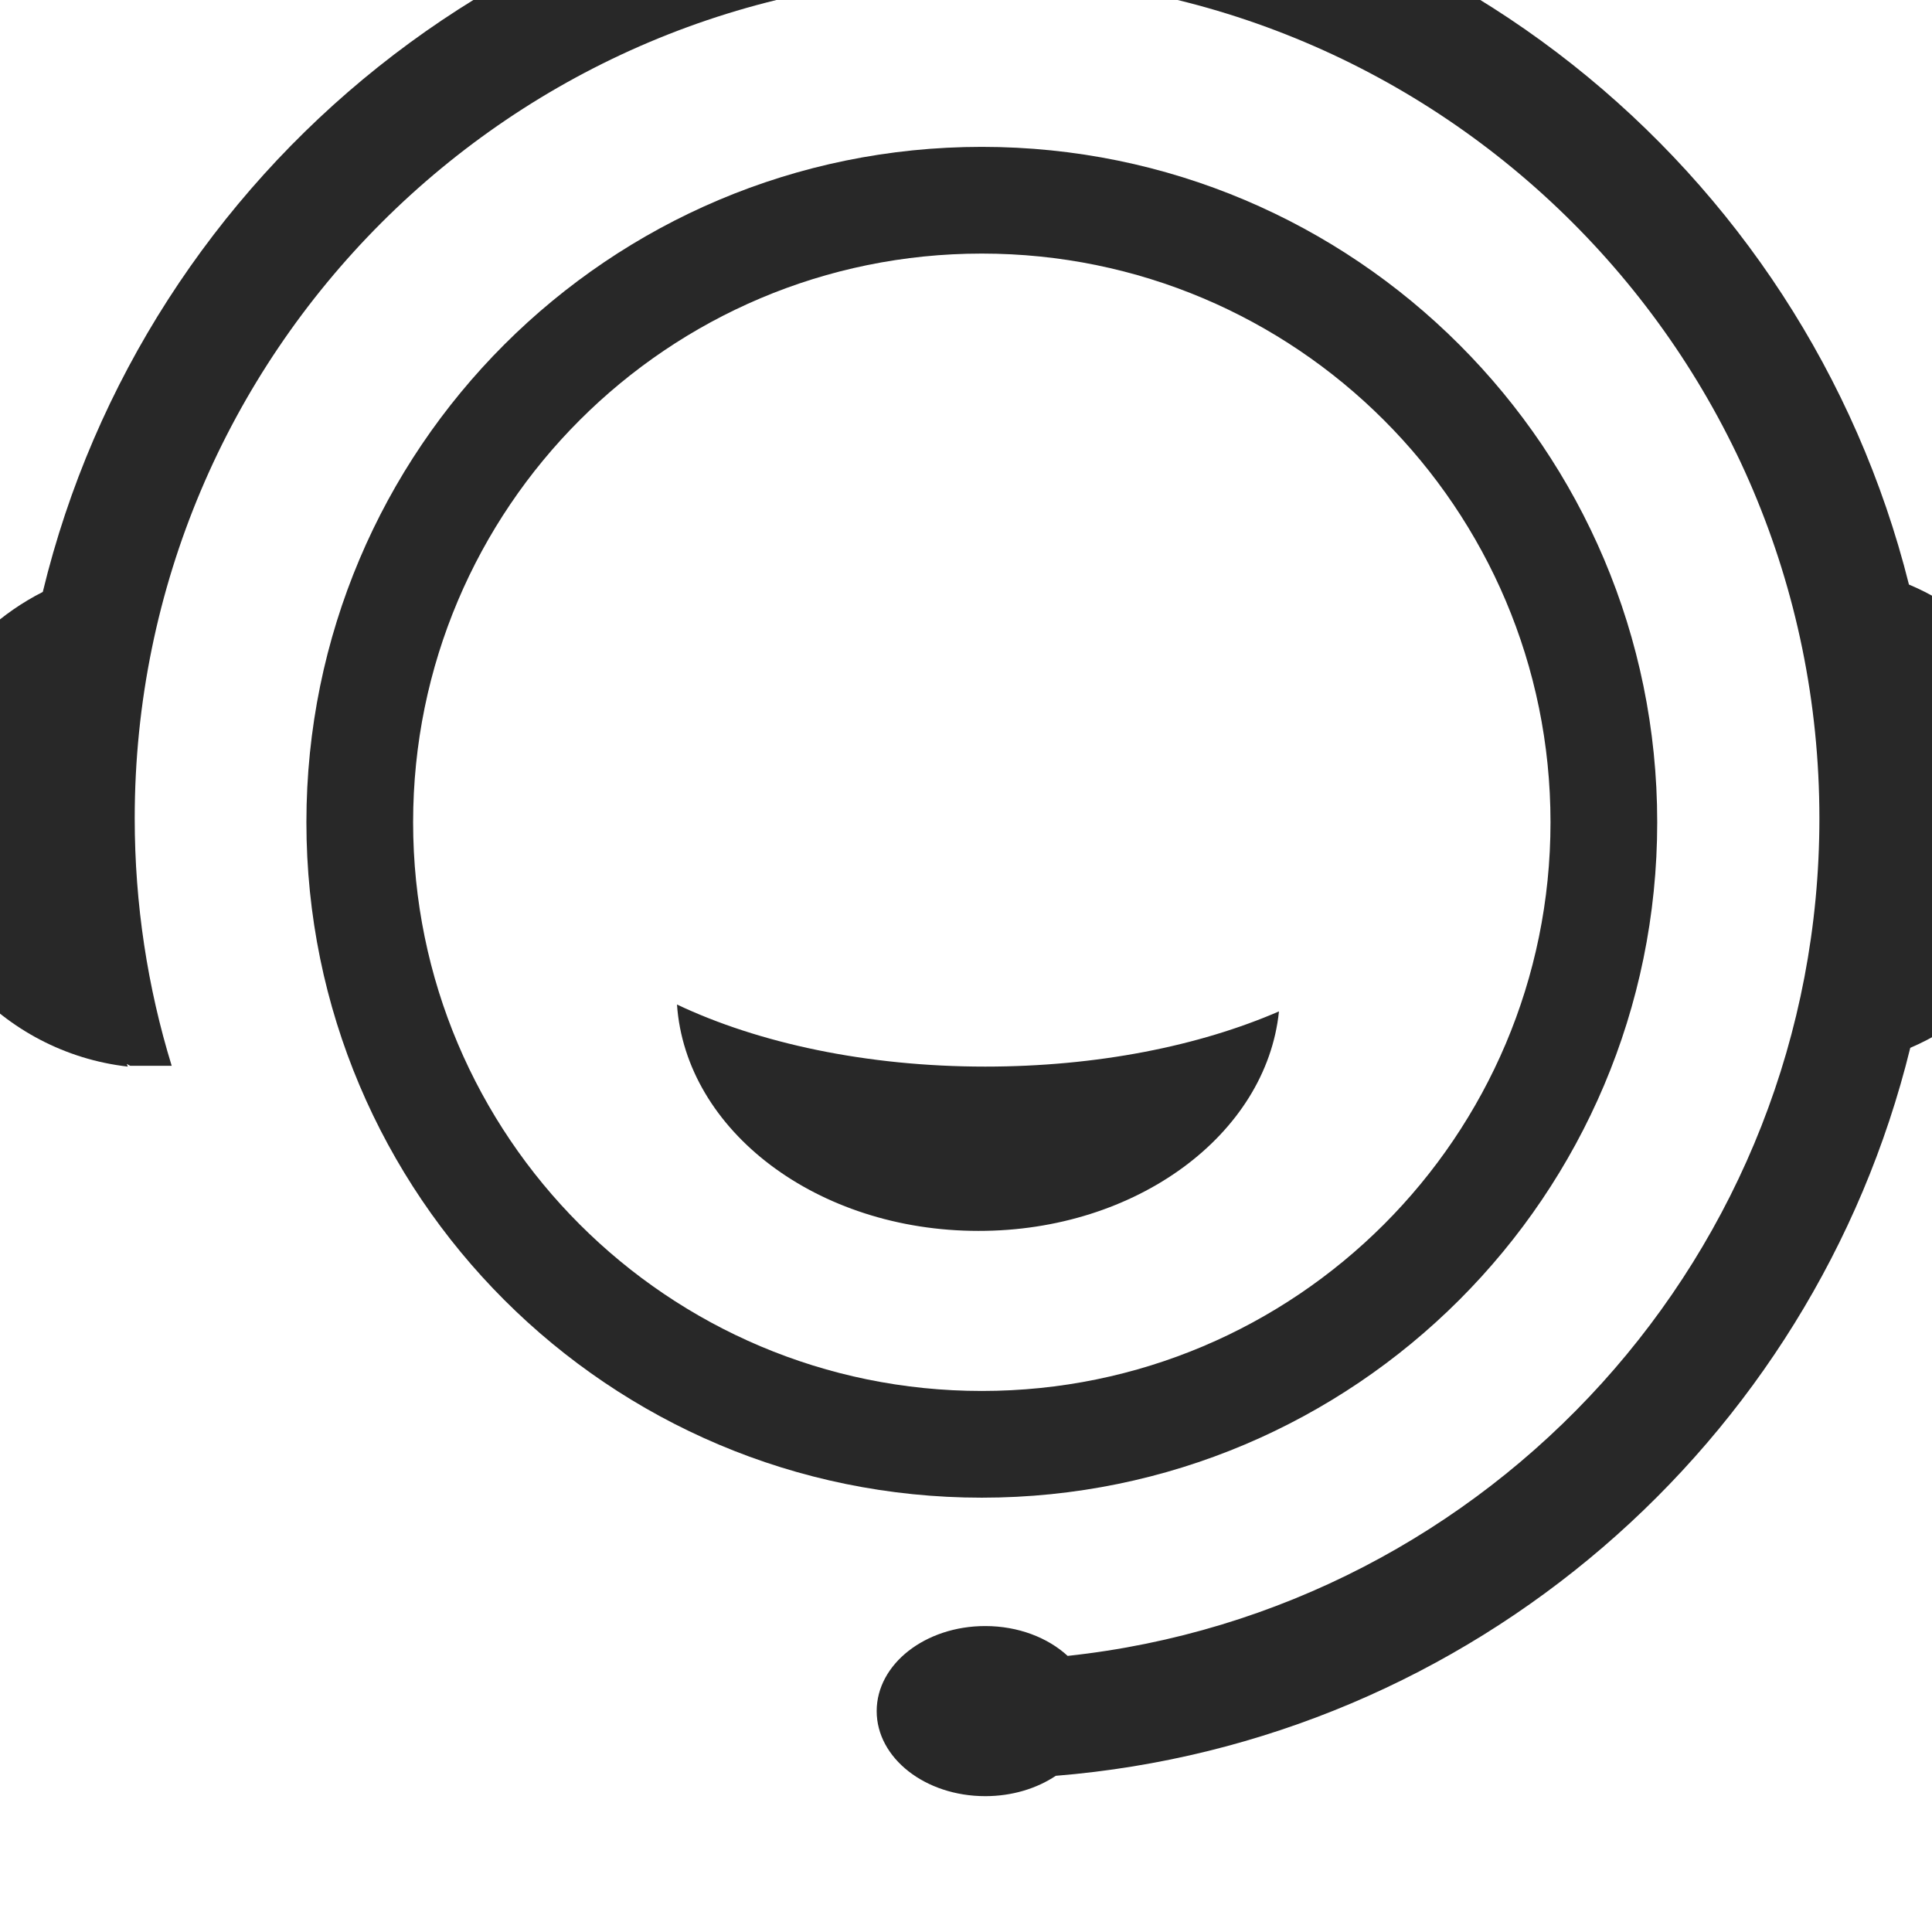
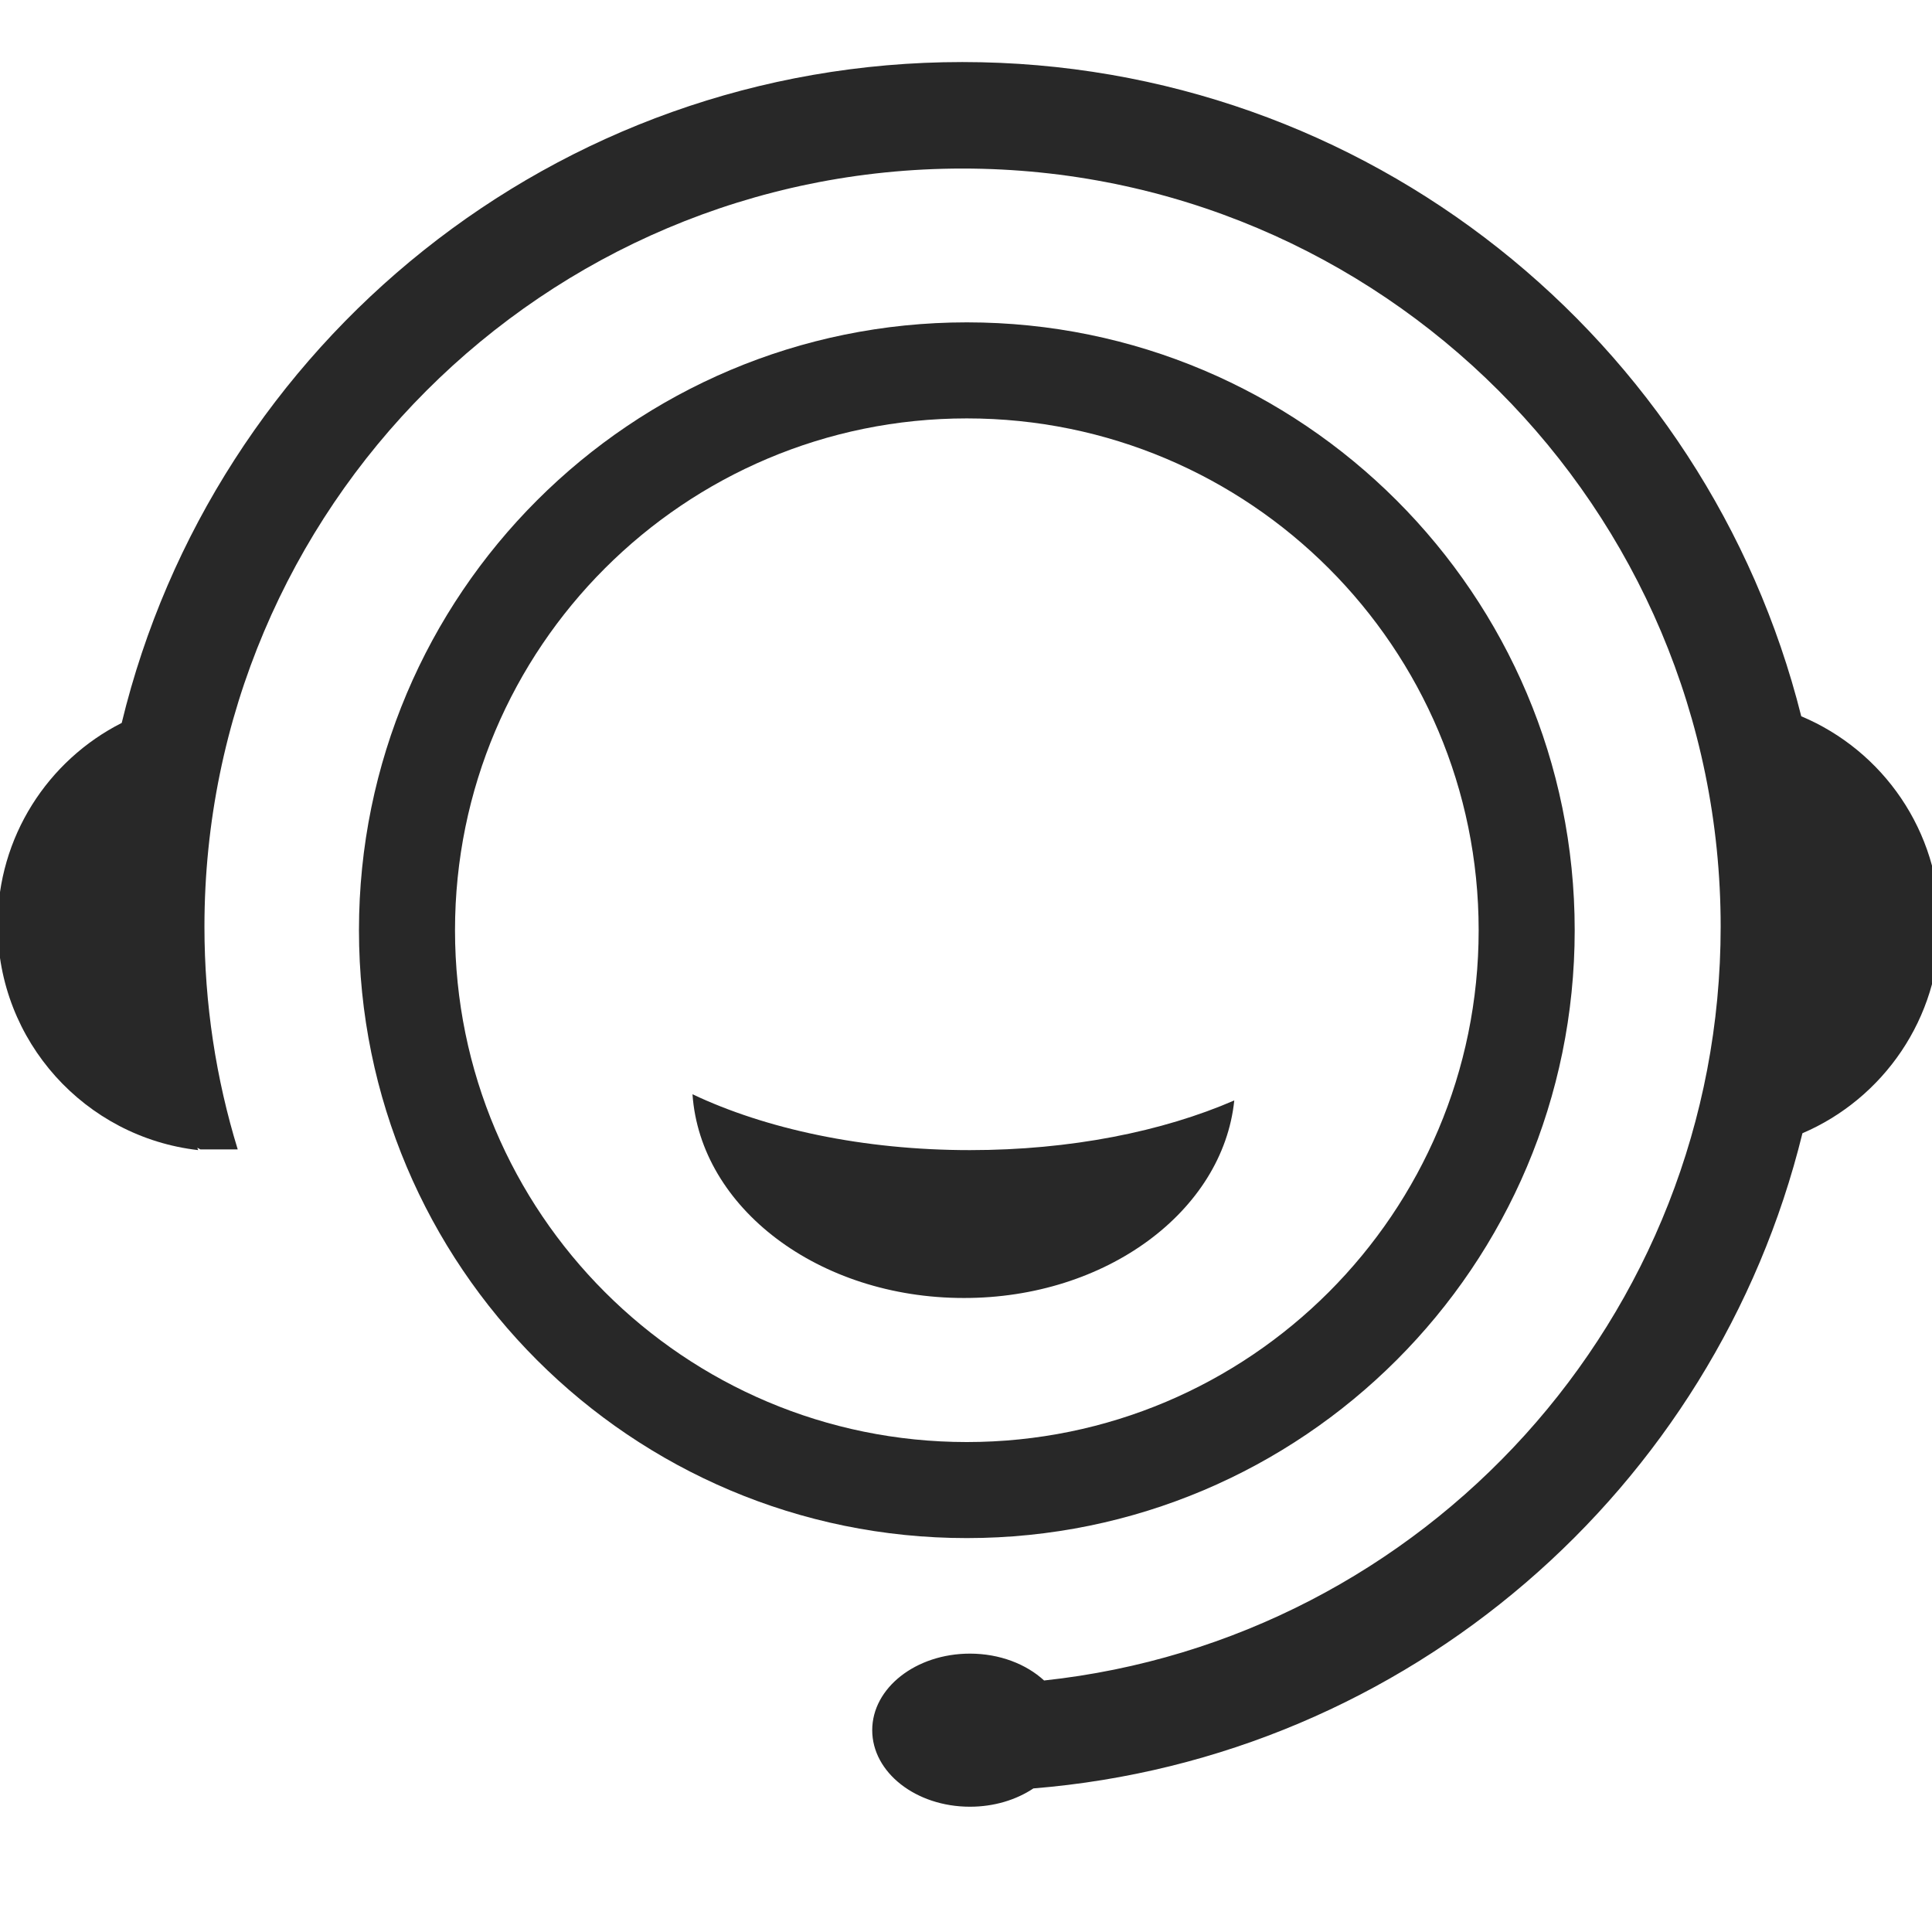
<svg xmlns="http://www.w3.org/2000/svg" viewBox="0 0 1024 1024">
-   <g transform="scale(1.4) translate(-140, -200)">
+   <g transform="scale(1.26) translate(-105, -120)">
    <path d="M921 509.1c0-39.5-24-73.4-58.3-87.8-39.6-158.1-182.5-275.2-352.9-275.2-171.3 0-315 118.5-353.6 278-31 15.7-52.2 47.9-52.2 85 0 49 36.9 89.3 84.4 94.7-0.1-0.2-0.2-0.4-0.3-0.7 0-0.1-0.1-0.2-0.1-0.3l1.3 0.7H205c-9.1-29.6-14-61.1-14-93.7 0-176.1 142.8-318.9 318.9-318.9s318.9 142.8 318.9 318.9c0 164.5-124.6 299.9-284.6 317.1-7.5-6.9-18.7-11.3-31.2-11.3-22.7 0-41.1 14.4-41.1 32.2 0 17.8 18.4 32.2 41.1 32.2 10.2 0 19.5-2.9 26.7-7.7 157.6-12.8 286.8-126 323.5-275.6 33.9-14.5 57.8-48.3 57.8-87.6z" fill="#282828" />
    <path d="M767.4 511.3c0-141.2-114.5-255.7-255.7-255.7S256 370 256 511.3 370.5 767 511.7 767s255.7-114.5 255.7-255.7z m-471 0c0-118.9 96.4-215.3 215.3-215.3S727 392.4 727 511.3s-96.4 215.3-215.3 215.3-215.3-96.4-215.3-215.3z" fill="#282828" />
    <path d="M624.2 582.9C594 596 555.3 603.8 513 603.8c-44.9 0-85.9-8.9-116.7-23.5 3.3 47.8 53.1 85.7 114.1 85.7 59.8 0.1 109-36.5 113.8-83.1z" fill="#282828" />
  </g>
</svg>
